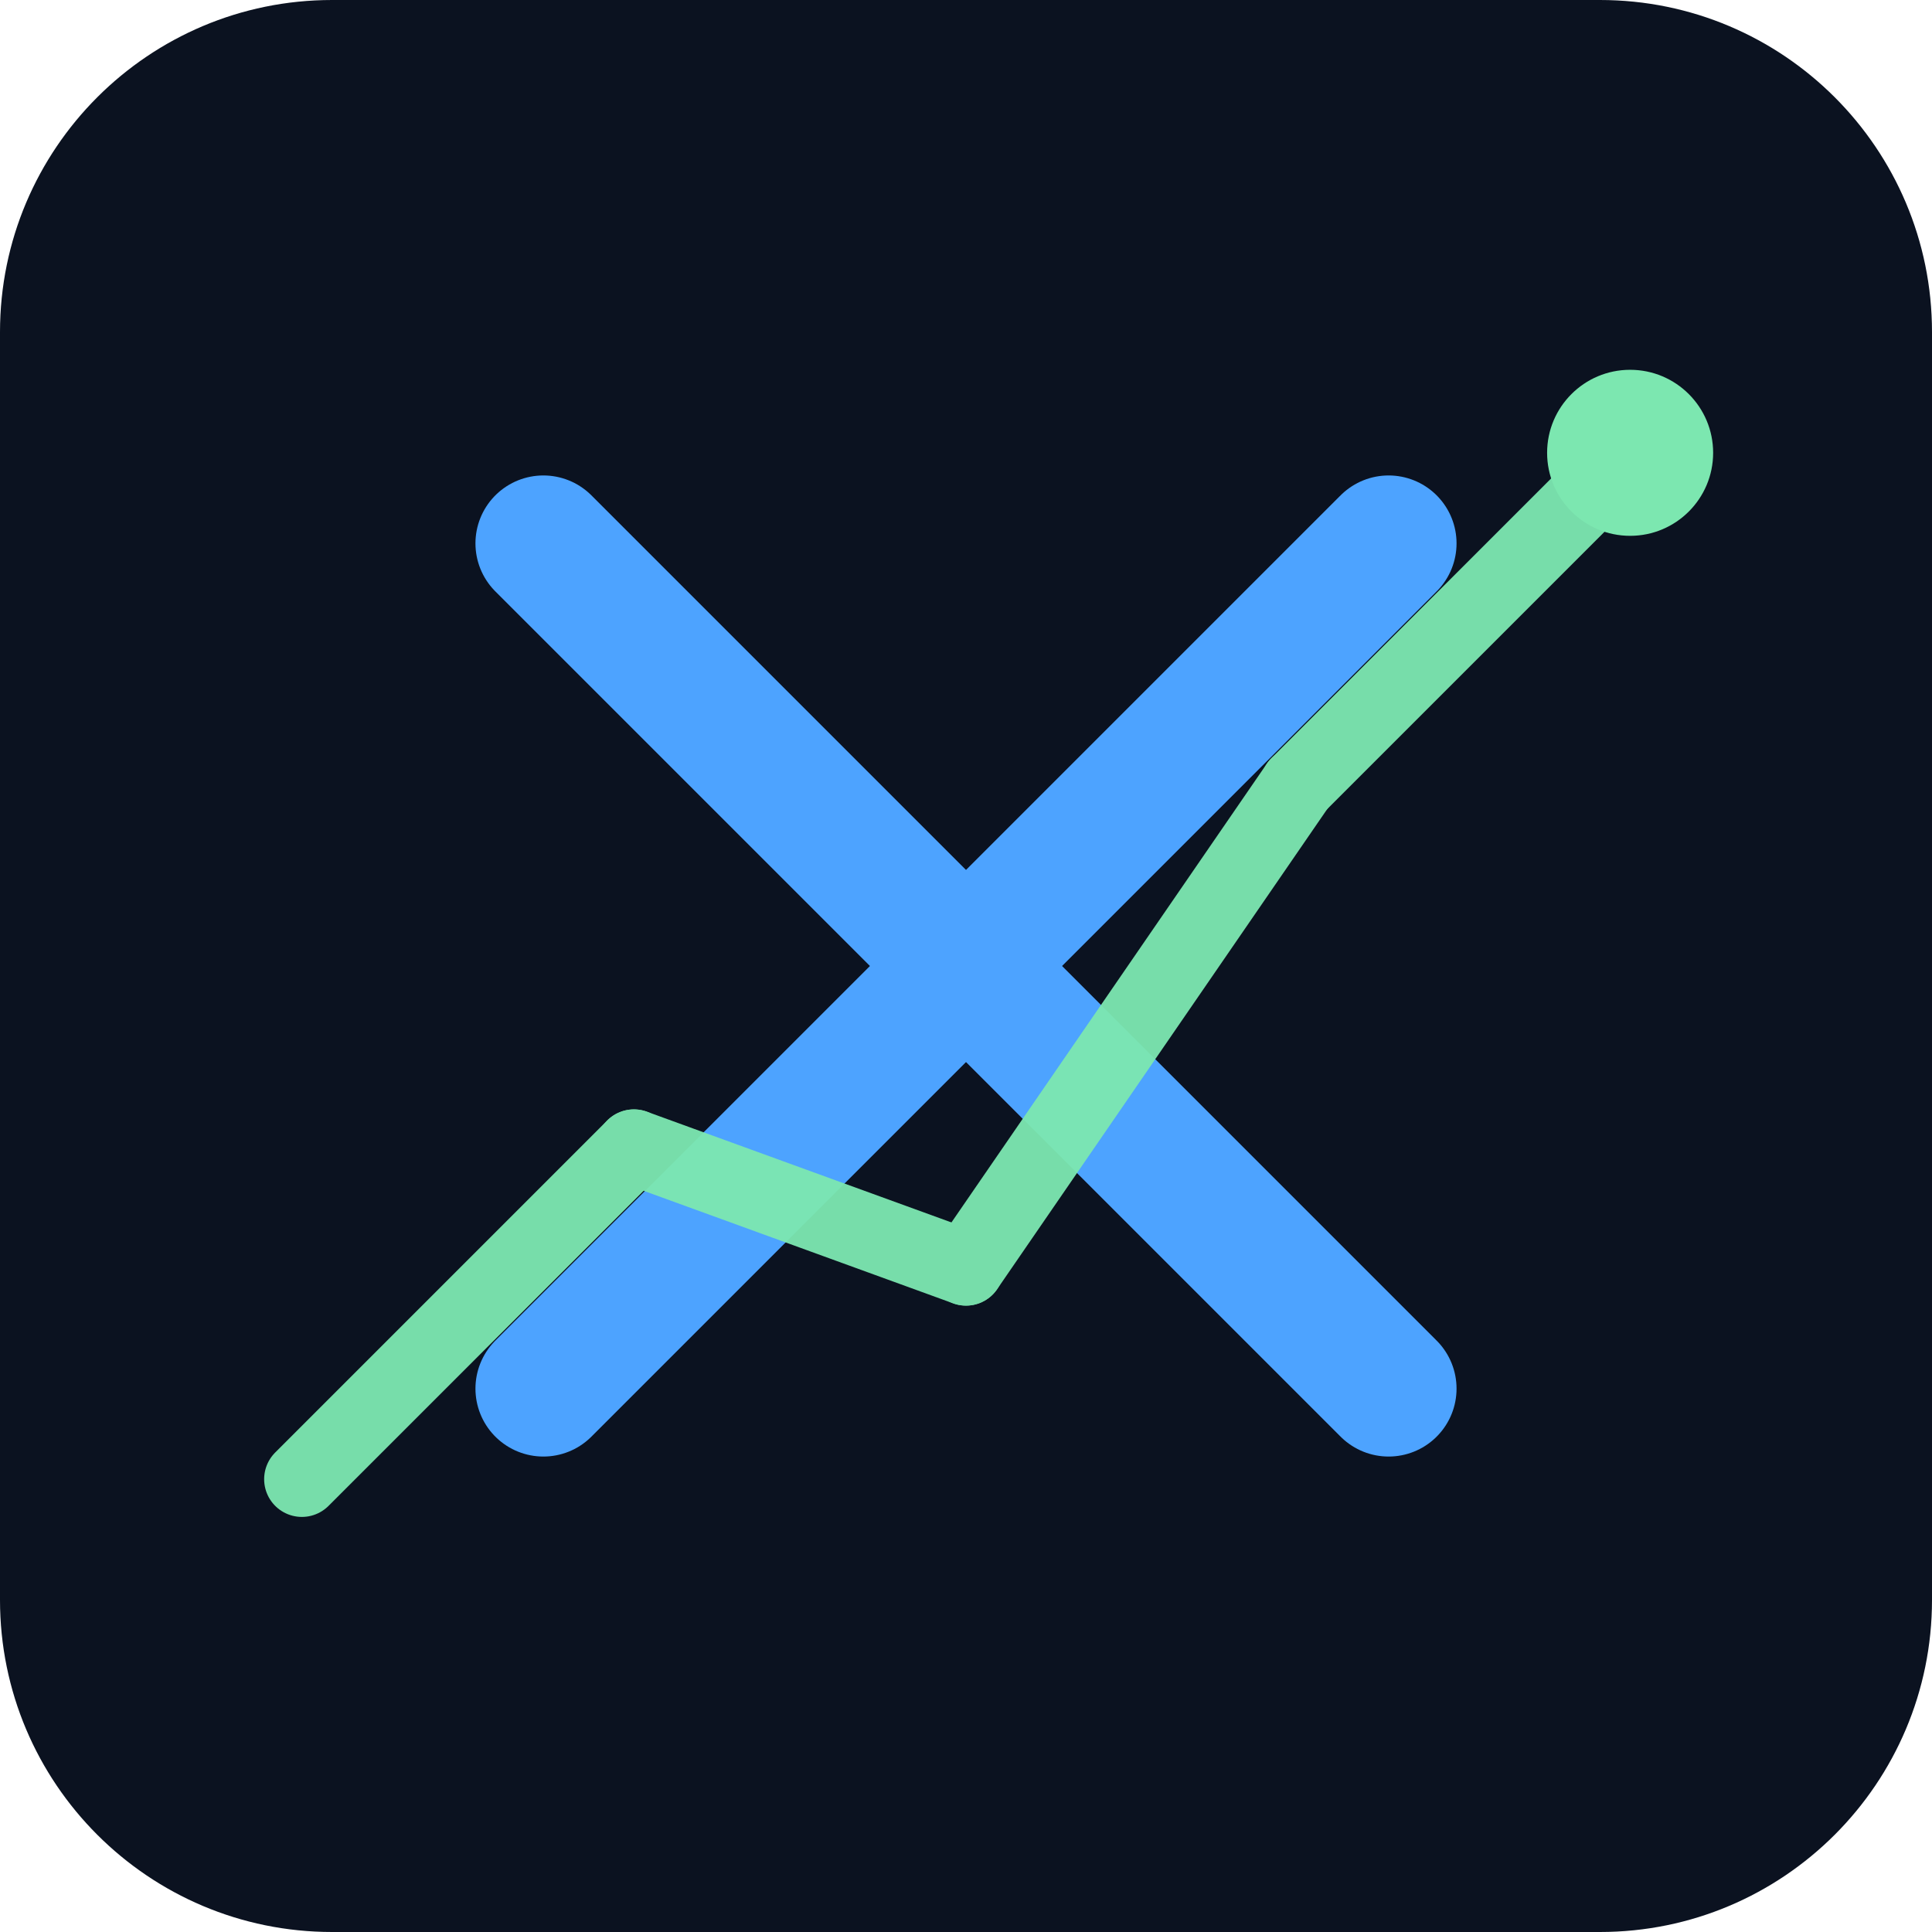
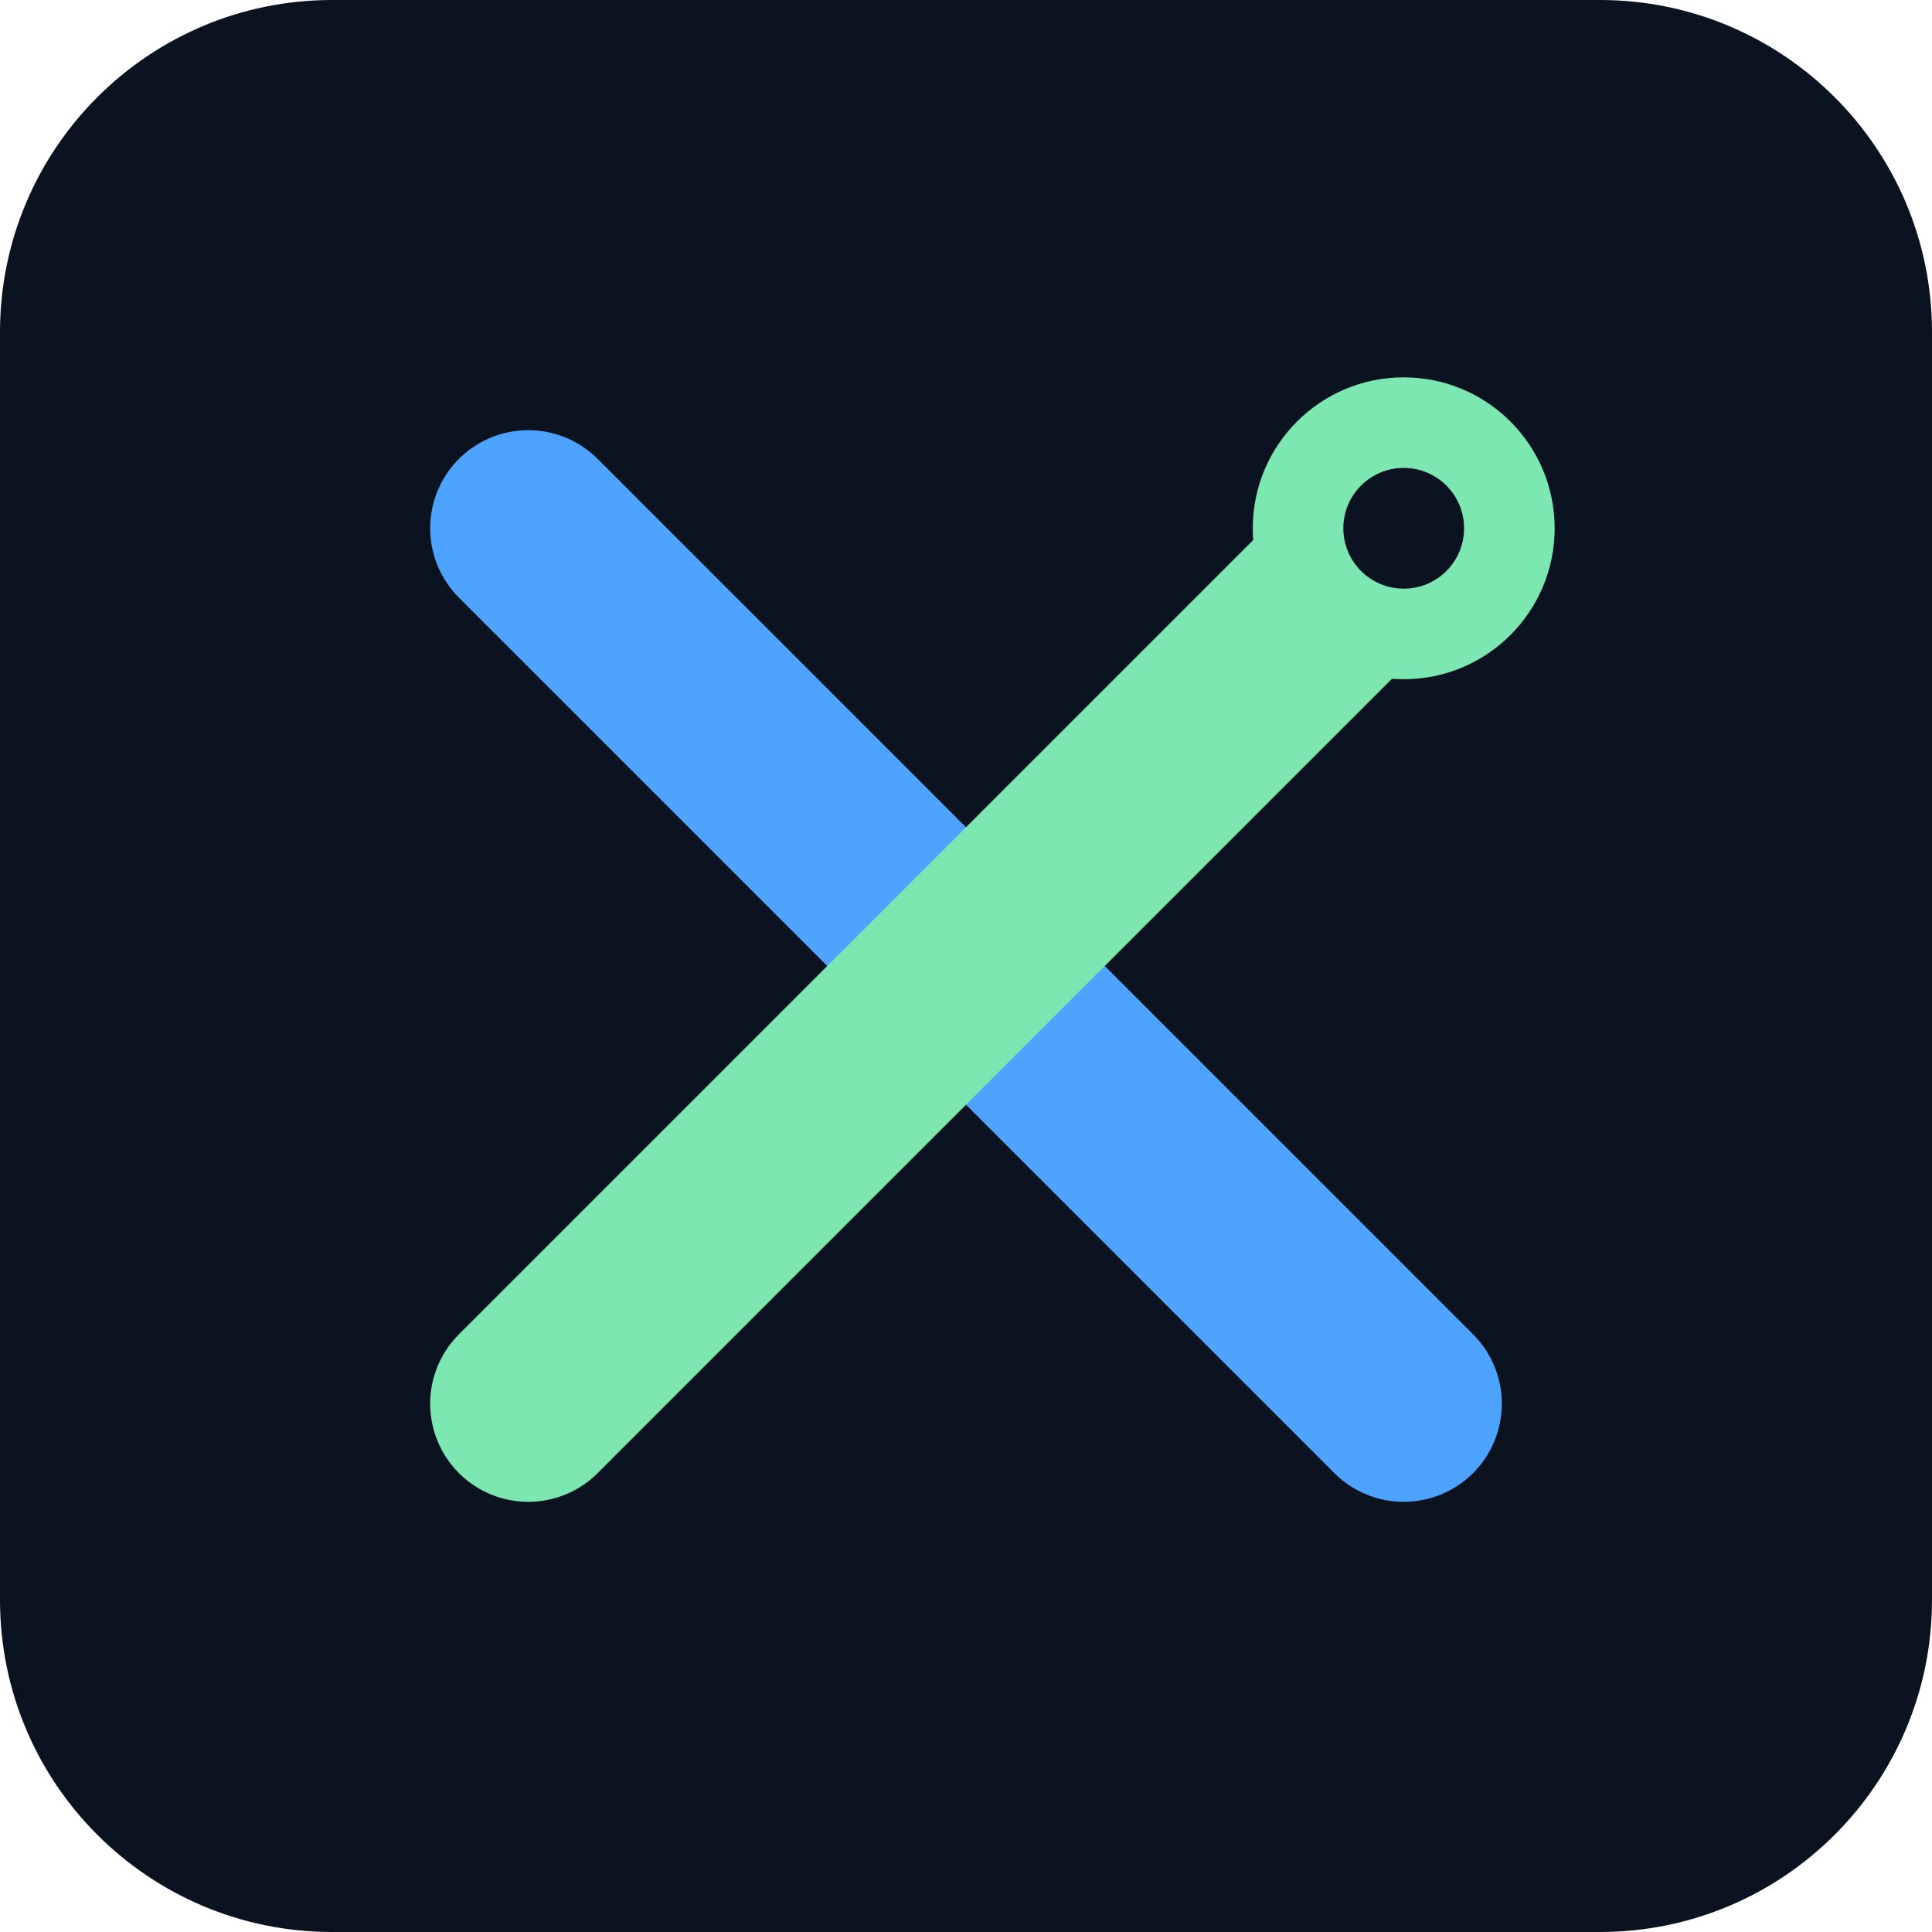
<svg xmlns="http://www.w3.org/2000/svg" viewBox="0 0 256 256" width="256" height="256" role="img" aria-label="XCross">
  <rect width="256" height="256" rx="44" fill="#0B1220" />
-   <g stroke="#4DA3FF" stroke-width="18" stroke-linecap="round">
-     <line x1="72" y1="72" x2="184" y2="184" />
-     <line x1="184" y1="72" x2="72" y2="184" />
-   </g>
-   <g stroke="#7CE7B0" stroke-width="10" stroke-linecap="round" opacity="0.95">
-     <line x1="40" y1="196" x2="84" y2="152" />
-     <line x1="84" y1="152" x2="128" y2="168" />
-     <line x1="128" y1="168" x2="172" y2="104" />
-     <line x1="172" y1="104" x2="216" y2="60" />
-   </g>
-   <circle cx="216" cy="60" r="11" fill="#7CE7B0" />
+   <line x1="70" y1="70" x2="186" y2="186" stroke="#4DA3FF" stroke-width="26" stroke-linecap="round" />
+   <line x1="70" y1="186" x2="186" y2="70" stroke="#7CE7B0" stroke-width="26" stroke-linecap="round" />
+   <circle cx="186" cy="70" r="20" fill="#7CE7B0" />
+   <circle cx="186" cy="70" r="8" fill="#0B1220" />
</svg>
